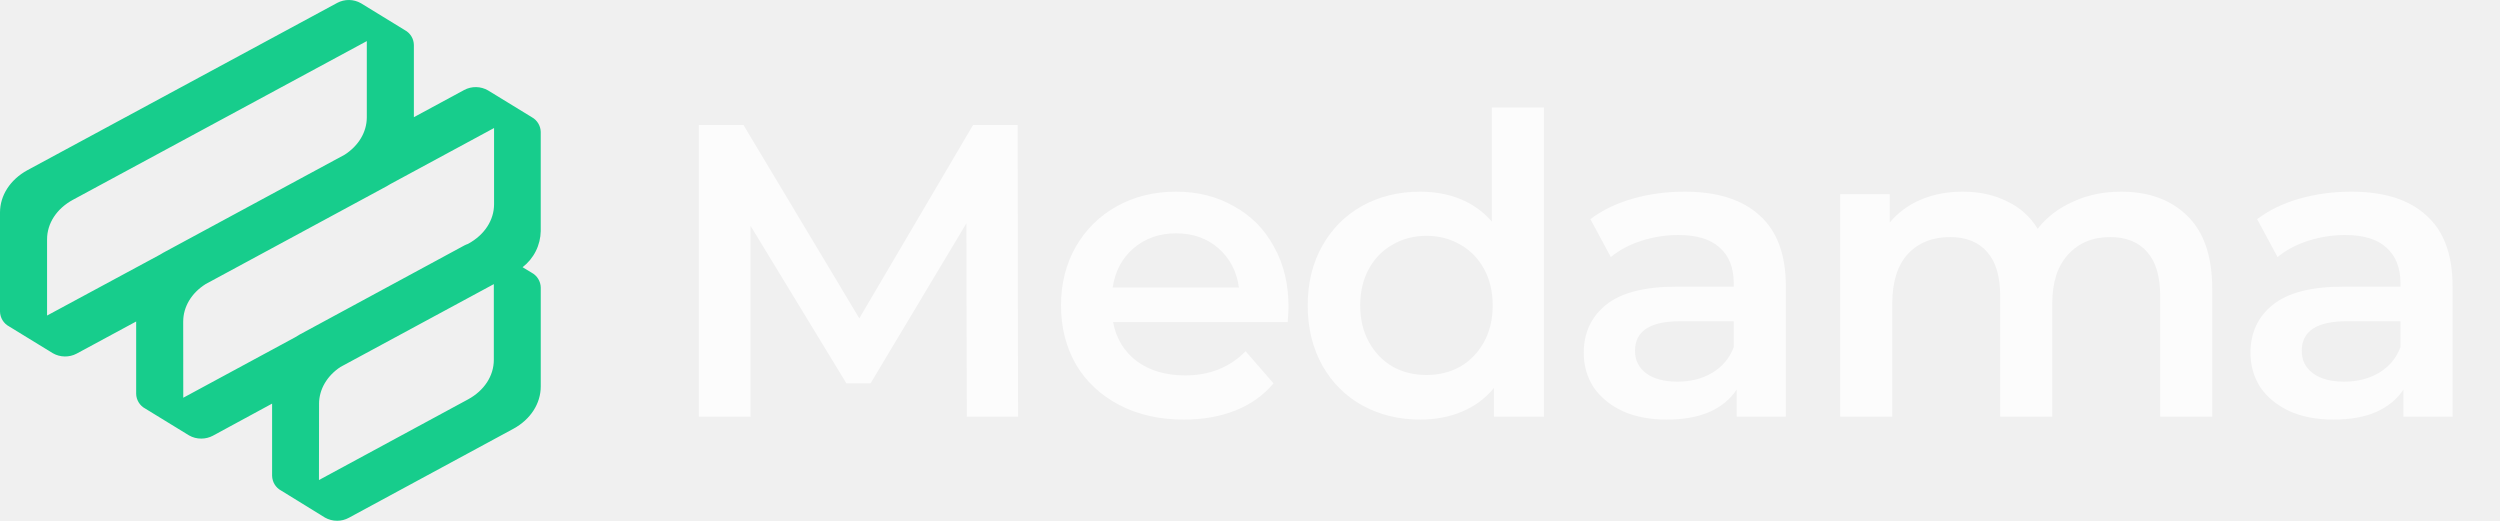
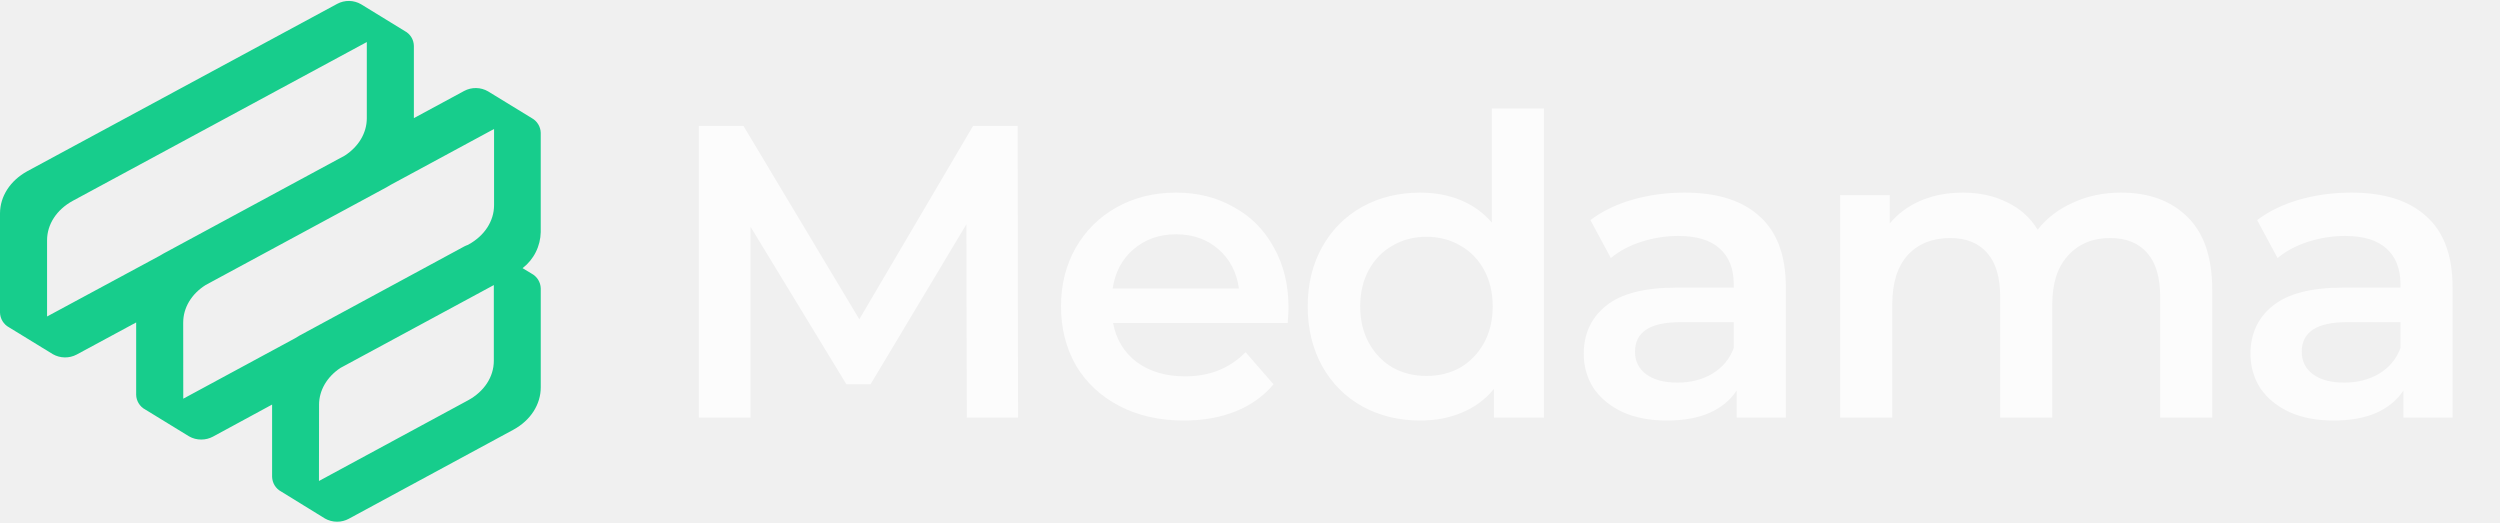
- <svg xmlns="http://www.w3.org/2000/svg" width="144" height="30" fill="none">
+ <svg xmlns="http://www.w3.org/2000/svg" width="550" height="115" fill="none" viewBox="0 0 144 30">
  <g clip-path="url(#a)">
    <path fill="#17CD8C" d="M18.713 29.81c.216.123.46.187.708.185.233.001.463-.057.668-.168l9.488-5.133c.984-.538 1.57-1.45 1.57-2.435v-5.699c-.004-.175-.054-.347-.146-.496s-.221-.273-.376-.356l-.499-.301-.024-.017c.319-.246.579-.562.759-.922.181-.36.278-.757.285-1.16V7.602c-.003-.175-.052-.345-.143-.495-.09-.15-.218-.273-.371-.357l-2.52-1.542c-.208-.121-.444-.187-.685-.191-.241-.004-.479.053-.691.167l-2.897 1.566V2.587c-.003-.176-.053-.347-.145-.497-.092-.15-.222-.273-.377-.355L20.797.19c-.208-.121-.444-.186-.685-.19-.241-.004-.479.054-.691.168L1.57 9.808C.588 10.348 0 11.257 0 12.243v5.705c.004.175.054.347.146.497.092.15.221.273.376.356l2.52 1.544c.209.12.444.184.685.188.241.004.478-.053.691-.166l3.425-1.849v4.164c.003.176.054.348.146.497.092.15.222.273.378.355l2.52 1.544c.215.124.46.188.708.185.233.001.462-.057.668-.166l3.41-1.849v4.157c.004.175.054.347.145.497.092.15.222.273.376.355l2.52 1.553ZM2.711 13.787c0-.925.555-1.768 1.479-2.273L21.128 2.367v4.39c0 .847-.472 1.636-1.27 2.151L9.414 14.551c-.068.037-.133.076-.198.117L2.711 18.175V13.787Zm7.842 4.734c0-.852.477-1.647 1.294-2.16l10.431-5.636c.072-.039.141-.081.209-.124l5.971-3.227v4.388c0 .925-.555 1.768-1.479 2.273l-.03.017c-.072.023-.142.053-.209.089l-9.49 5.135c-.087.046-.17.098-.252.152l-6.442 3.482-.004-4.388Zm7.824 4.741c0-.832.455-1.609 1.23-2.123l8.837-4.774v4.364c0 .924-.555 1.768-1.479 2.272l-8.593 4.649.006-4.388Z" />
  </g>
  <path fill="#FCFCFC" d="m55.688 24-.024-11.136-5.52 9.216h-1.392l-5.52-9.072V24h-2.976V7.2h2.568l6.672 11.136L56.048 7.2h2.568L58.64 24h-2.952Zm18.53-6.336c0 .208-.016.504-.048.888h-10.056c.176.944.632 1.696 1.368 2.256.752.544 1.68.816 2.784.816 1.408 0 2.568-.464 3.48-1.392l1.608 1.848c-.576.688-1.304 1.208-2.184 1.56-.88.352-1.872.528-2.976.528-1.408 0-2.648-.28-3.72-.84-1.072-.56-1.904-1.336-2.496-2.328-.576-1.008-.864-2.144-.864-3.408 0-1.248.28-2.368.84-3.36.576-1.008 1.368-1.792 2.376-2.352 1.008-.56 2.144-.84 3.408-.84 1.248 0 2.36.28 3.336.84.992.544 1.76 1.32 2.304 2.328.56.992.84 2.144.84 3.456Zm-6.48-4.224c-.96 0-1.776.288-2.448.864-.656.56-1.056 1.312-1.2 2.256h7.272c-.128-.928-.52-1.68-1.176-2.256-.656-.576-1.472-.864-2.448-.864Zm21.194-7.248V24h-2.88v-1.656c-.496.608-1.112 1.064-1.848 1.368-.72.304-1.52.456-2.4.456-1.232 0-2.344-.272-3.336-.816-.976-.544-1.744-1.312-2.304-2.304-.56-1.008-.84-2.16-.84-3.456 0-1.296.28-2.44.84-3.432.56-.992 1.328-1.76 2.304-2.304.992-.544 2.104-.816 3.336-.816.848 0 1.624.144 2.328.432.704.288 1.304.72 1.8 1.296V6.192h3ZM82.164 21.6c.72 0 1.368-.16 1.944-.48.576-.336 1.032-.808 1.368-1.416.336-.608.504-1.312.504-2.112s-.168-1.504-.504-2.112c-.336-.608-.792-1.072-1.368-1.392-.576-.336-1.224-.504-1.944-.504s-1.368.168-1.944.504c-.576.32-1.032.784-1.368 1.392-.336.608-.504 1.312-.504 2.112s.168 1.504.504 2.112c.336.608.792 1.08 1.368 1.416.576.32 1.224.48 1.944.48Zm14.868-10.56c1.888 0 3.328.456 4.32 1.368 1.008.896 1.512 2.256 1.512 4.08V24h-2.832v-1.56c-.368.56-.896.992-1.584 1.296-.672.288-1.488.432-2.448.432s-1.8-.16-2.52-.48c-.72-.336-1.28-.792-1.68-1.368-.384-.592-.576-1.256-.576-1.992 0-1.152.424-2.072 1.272-2.76.864-.704 2.216-1.056 4.056-1.056h3.312v-.192c0-.896-.272-1.584-.816-2.064-.528-.48-1.32-.72-2.376-.72-.72 0-1.432.112-2.136.336-.688.224-1.272.536-1.752.936l-1.176-2.184c.672-.512 1.48-.904 2.424-1.176.944-.272 1.944-.408 3-.408Zm-.408 10.944c.752 0 1.416-.168 1.992-.504.592-.352 1.008-.848 1.248-1.488v-1.488h-3.096c-1.728 0-2.592.568-2.592 1.704 0 .544.216.976.648 1.296.432.32 1.032.48 1.8.48ZM122.17 11.04c1.616 0 2.896.472 3.84 1.416.944.928 1.416 2.328 1.416 4.2V24h-3v-6.96c0-1.12-.248-1.96-.744-2.52-.496-.576-1.208-.864-2.136-.864-1.008 0-1.816.336-2.424 1.008-.608.656-.912 1.6-.912 2.832V24h-3v-6.96c0-1.12-.248-1.96-.744-2.52-.496-.576-1.208-.864-2.136-.864-1.024 0-1.84.328-2.448.984-.592.656-.888 1.608-.888 2.856V24h-3V11.184h2.856v1.632c.48-.576 1.08-1.016 1.8-1.32.72-.304 1.52-.456 2.4-.456.96 0 1.808.184 2.544.552.752.352 1.344.88 1.776 1.584.528-.672 1.208-1.192 2.04-1.56.832-.384 1.752-.576 2.76-.576Zm13.266 0c1.888 0 3.328.456 4.32 1.368 1.008.896 1.512 2.256 1.512 4.08V24h-2.832v-1.56c-.368.56-.896.992-1.584 1.296-.672.288-1.488.432-2.448.432s-1.8-.16-2.52-.48c-.72-.336-1.28-.792-1.68-1.368-.384-.592-.576-1.256-.576-1.992 0-1.152.424-2.072 1.272-2.76.864-.704 2.216-1.056 4.056-1.056h3.312v-.192c0-.896-.272-1.584-.816-2.064-.528-.48-1.32-.72-2.376-.72-.72 0-1.432.112-2.136.336-.688.224-1.272.536-1.752.936l-1.176-2.184c.672-.512 1.48-.904 2.424-1.176.944-.272 1.944-.408 3-.408Zm-.408 10.944c.752 0 1.416-.168 1.992-.504.592-.352 1.008-.848 1.248-1.488v-1.488h-3.096c-1.728 0-2.592.568-2.592 1.704 0 .544.216.976.648 1.296.432.32 1.032.48 1.8.48Z" />
  <defs>
    <clipPath id="a">
      <path fill="#fff" d="M0 0h31.148v30H0z" />
    </clipPath>
  </defs>
</svg>
